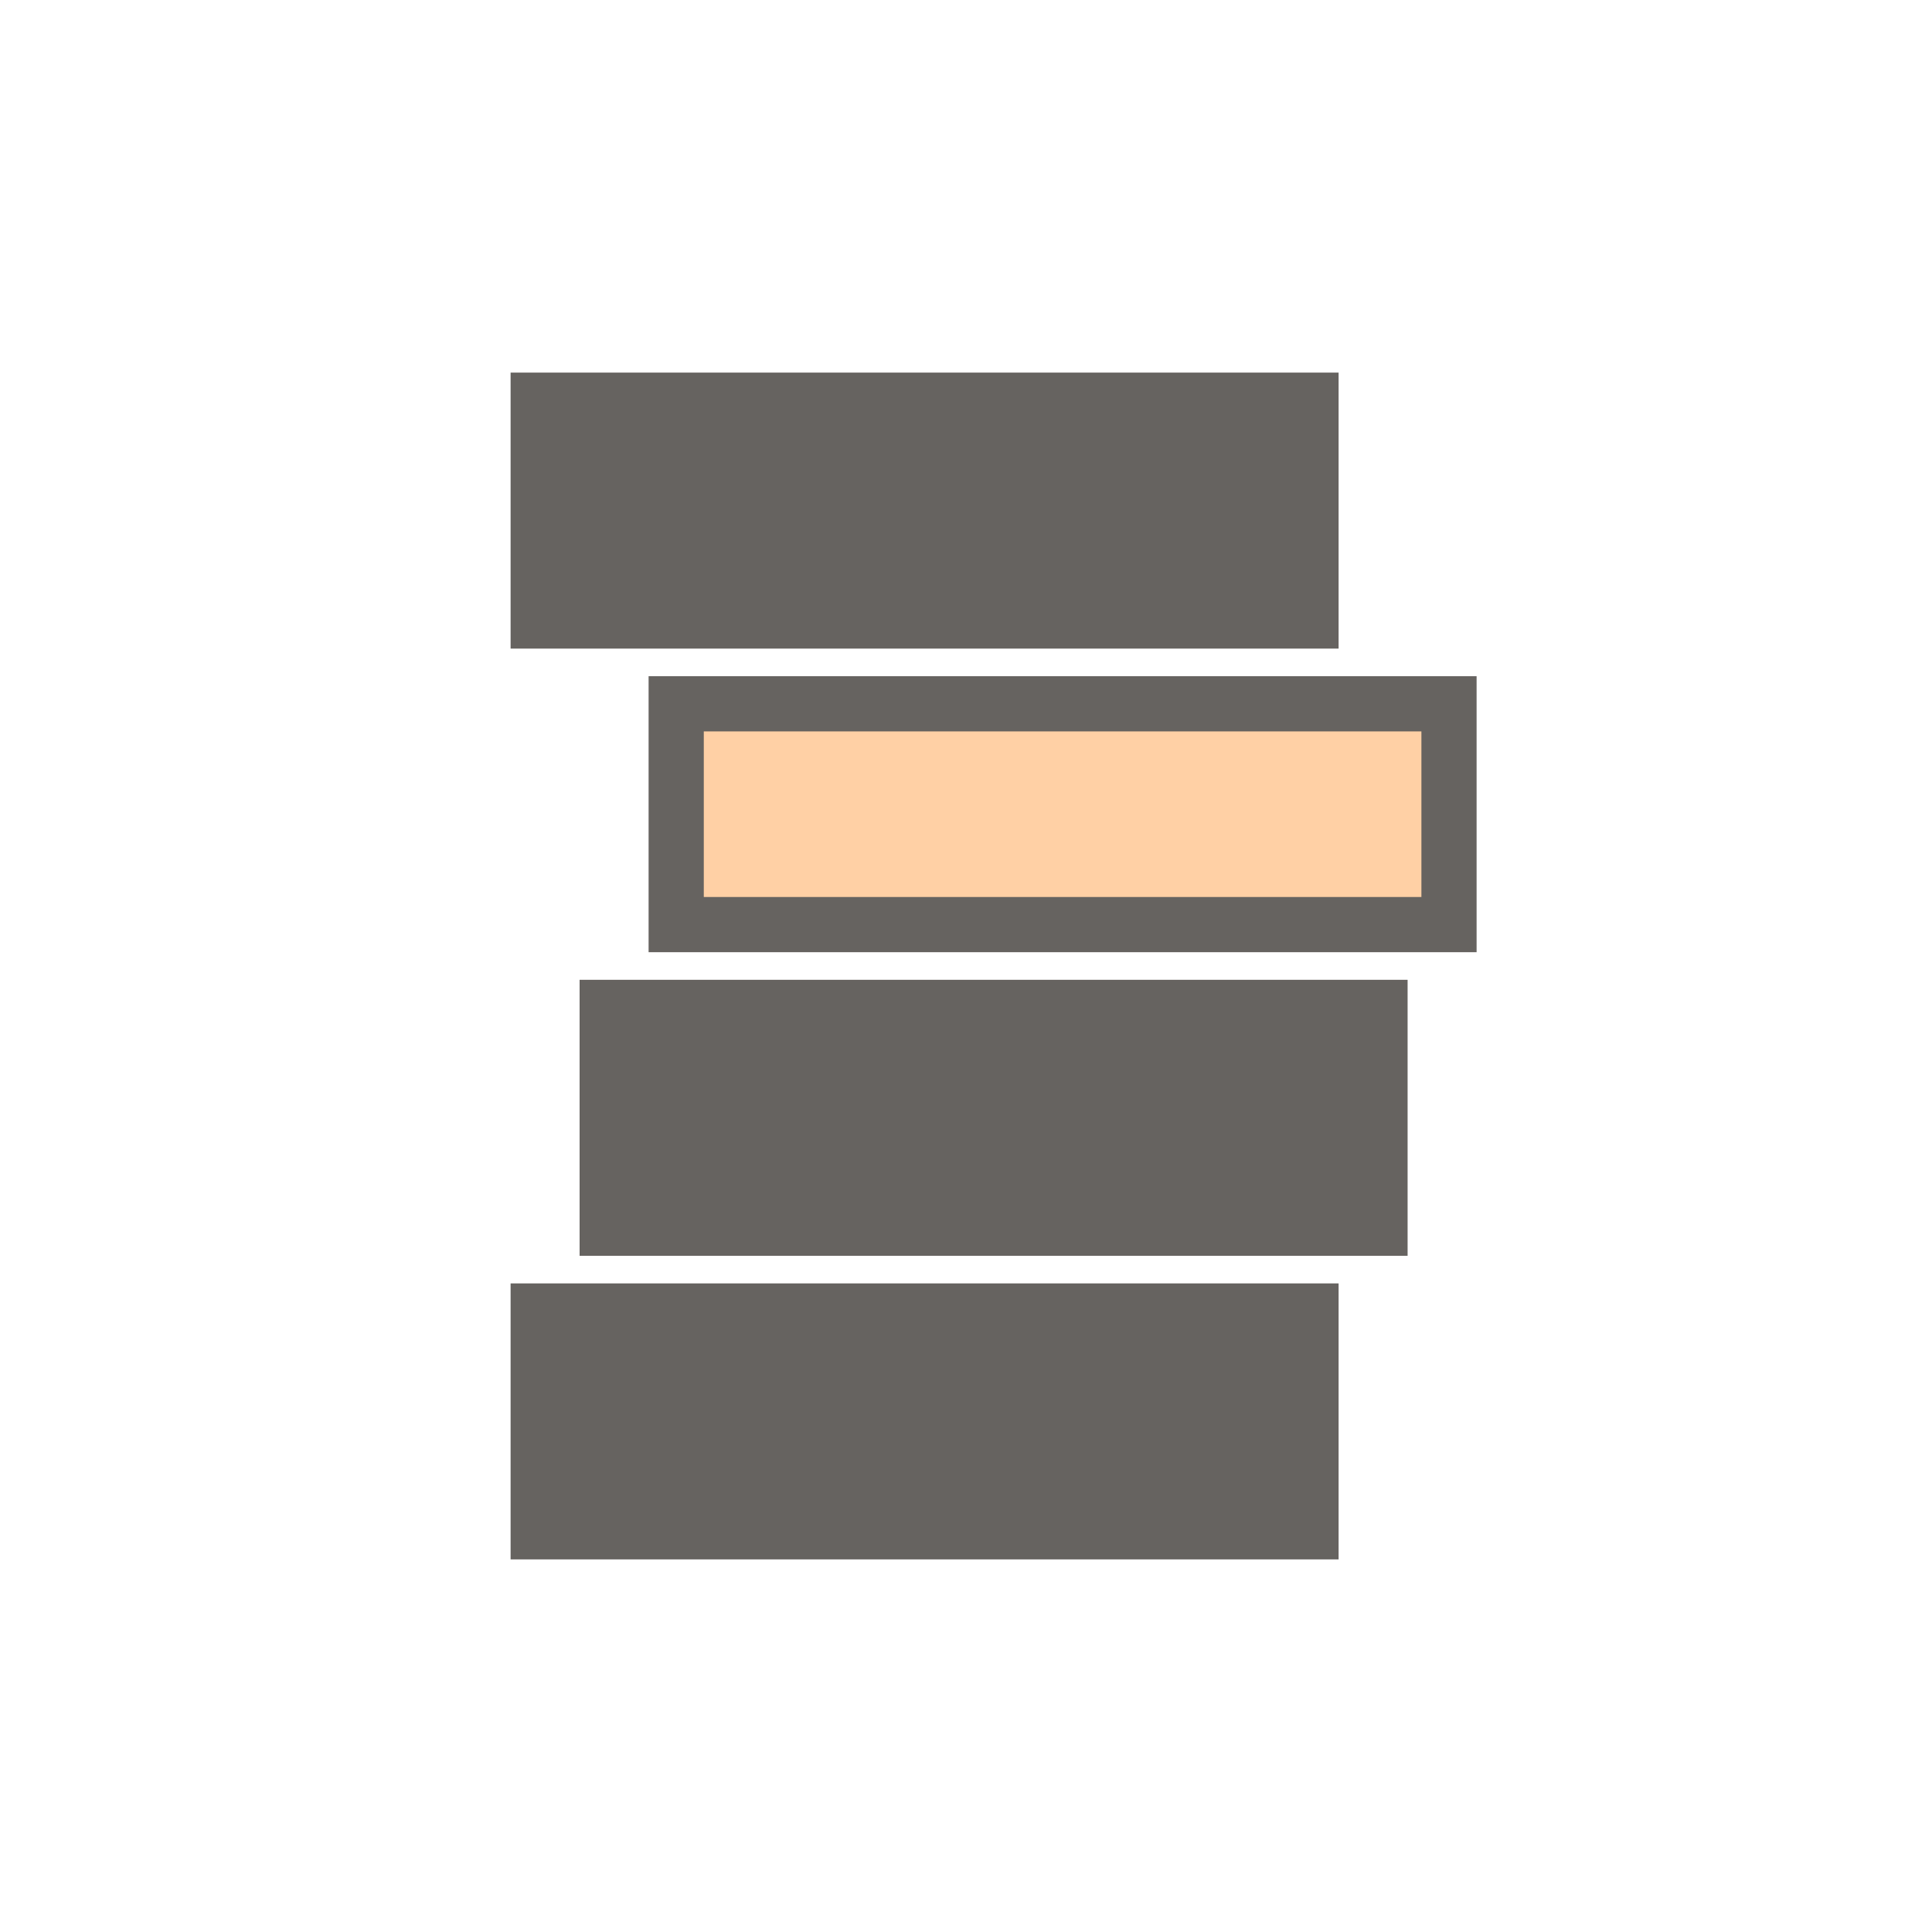
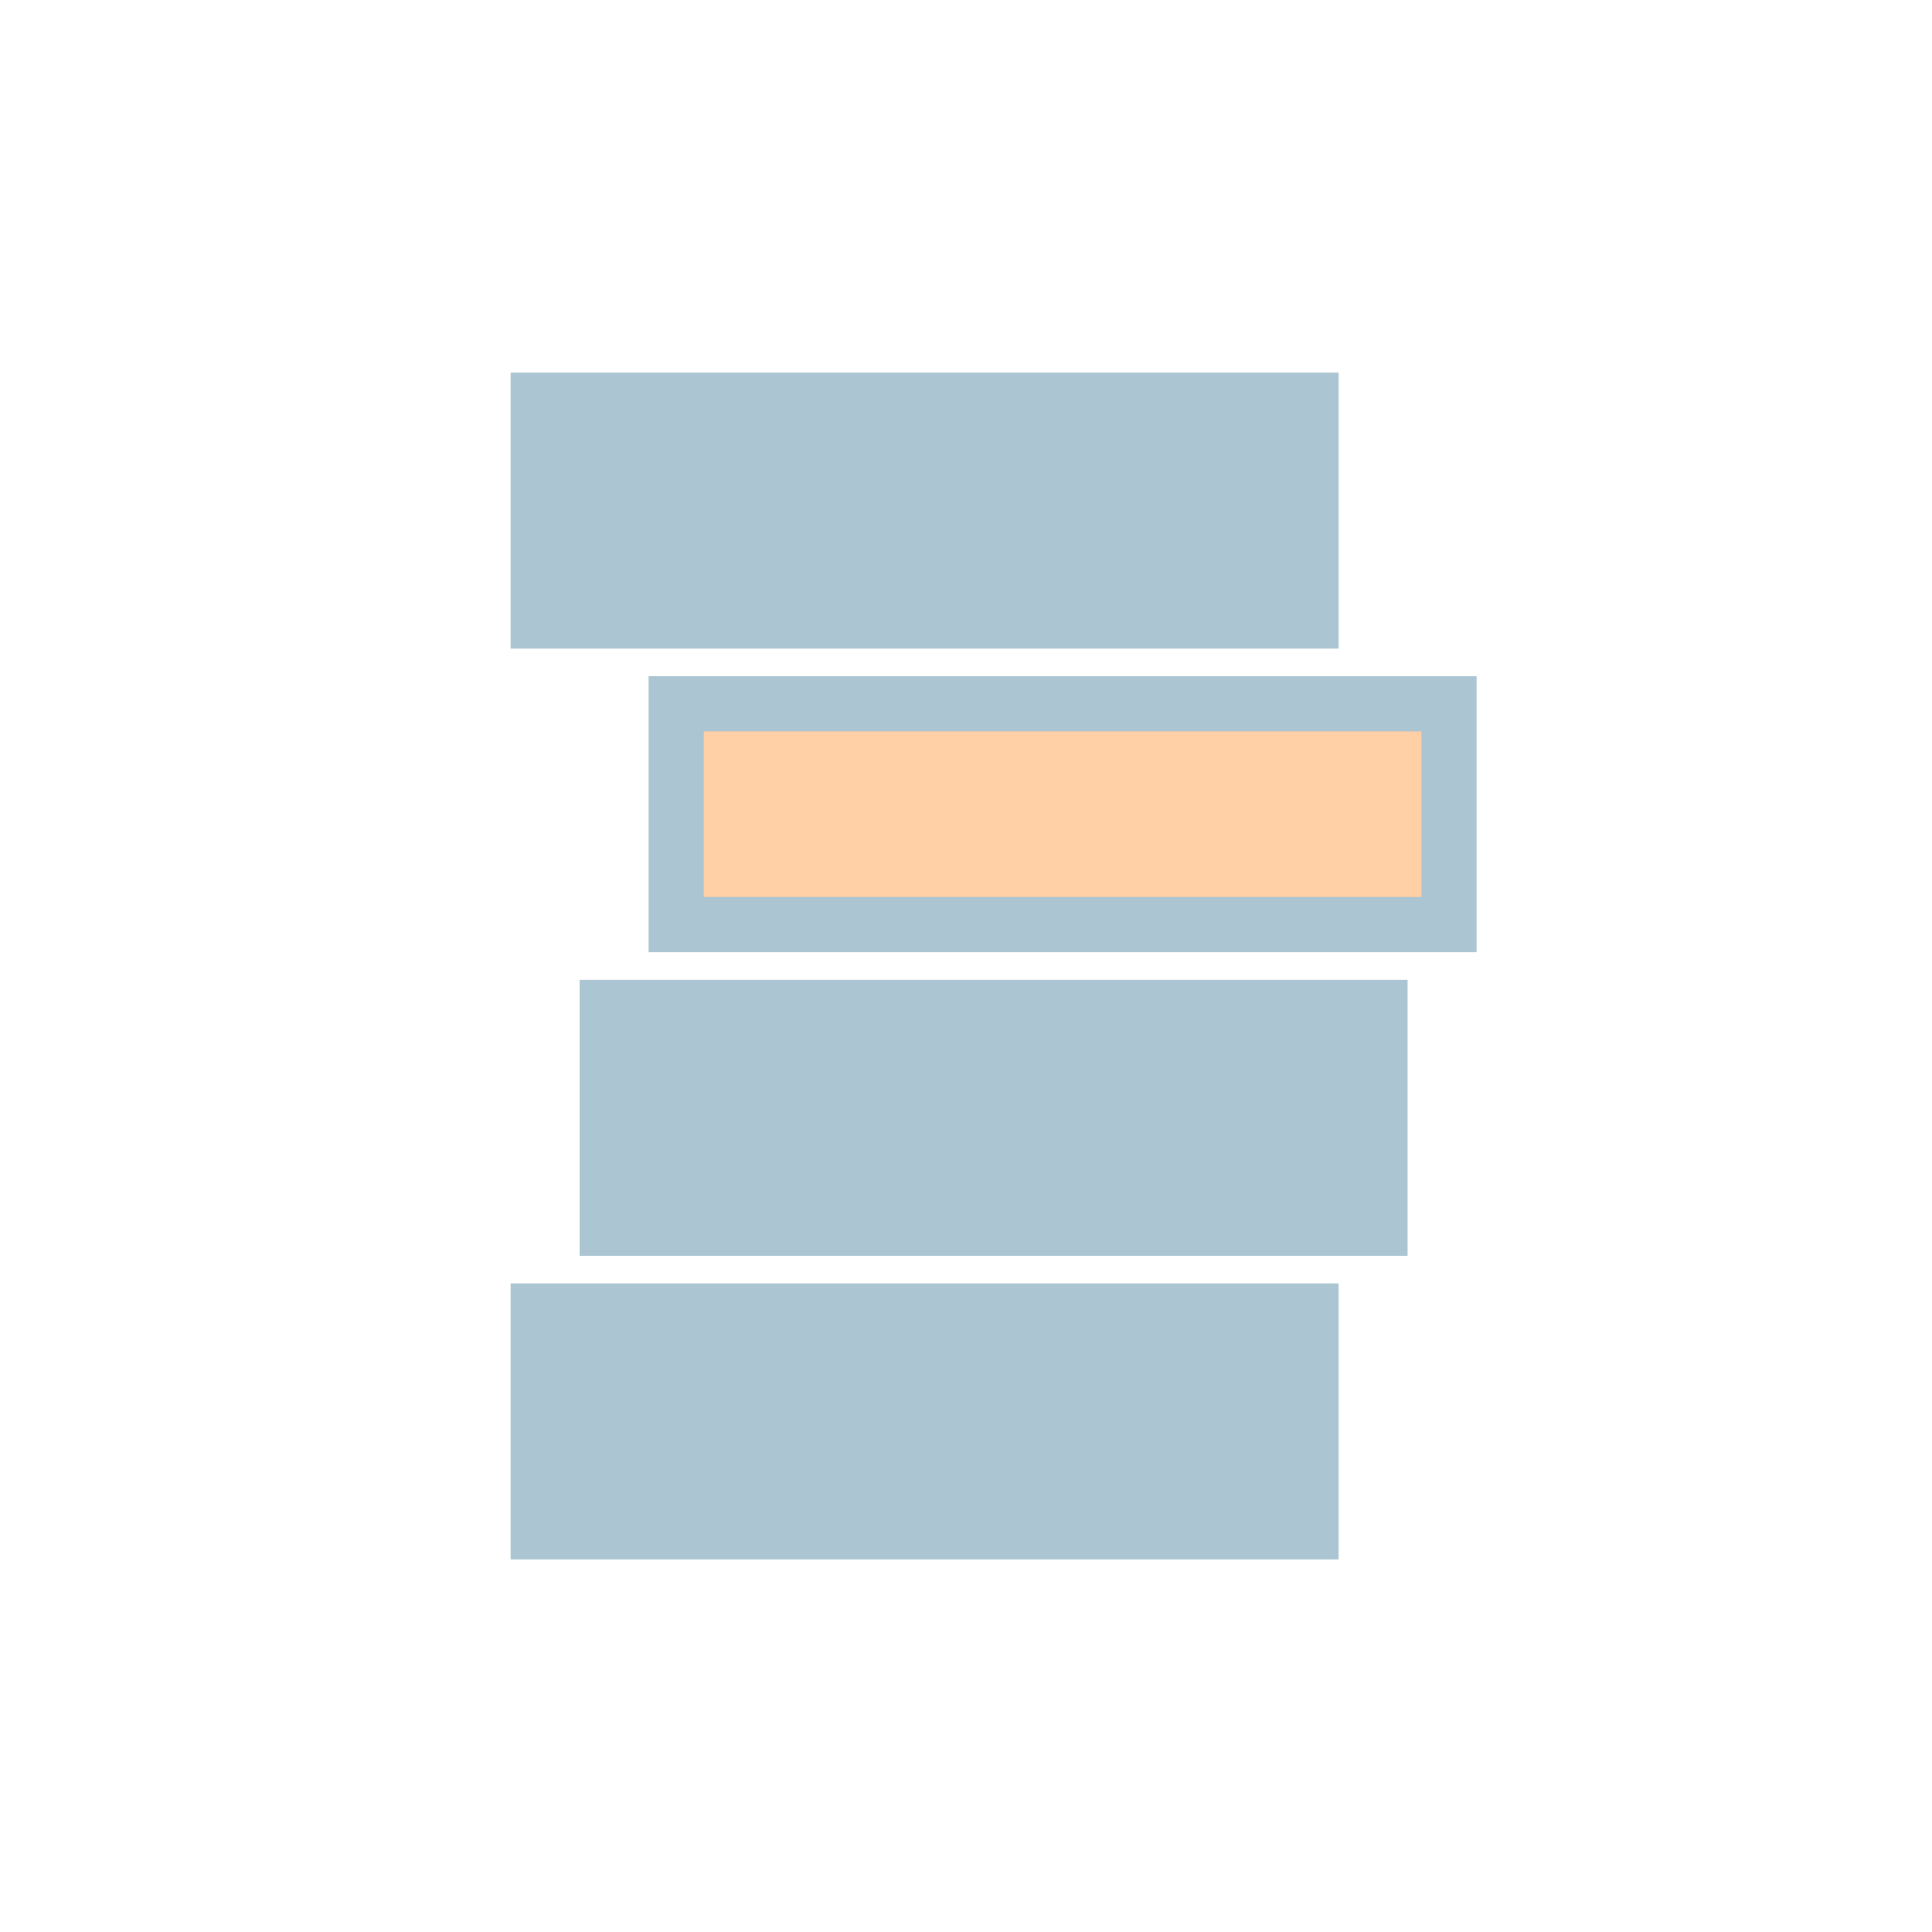
- <svg xmlns="http://www.w3.org/2000/svg" fill="rgb(102, 99, 96)" viewBox="-20 -20 140 140">
+ <svg xmlns="http://www.w3.org/2000/svg" fill="rgb(171, 197, 211)" viewBox="-20 -20 140 140">
  <path d="M17 7 h60 v20 h-60 v-20" />
  <path d="M27 29 h60 v20 h-60 v-20" />
  <path fill="rgb(255, 208, 165)" d="M31 33 h52 v12 h-52 v-12" />
  <path d="M22 51 h60 v20 h-60 v-20" />
  <path d="M17 73 h60 v20 h-60 v-20" />
</svg>
